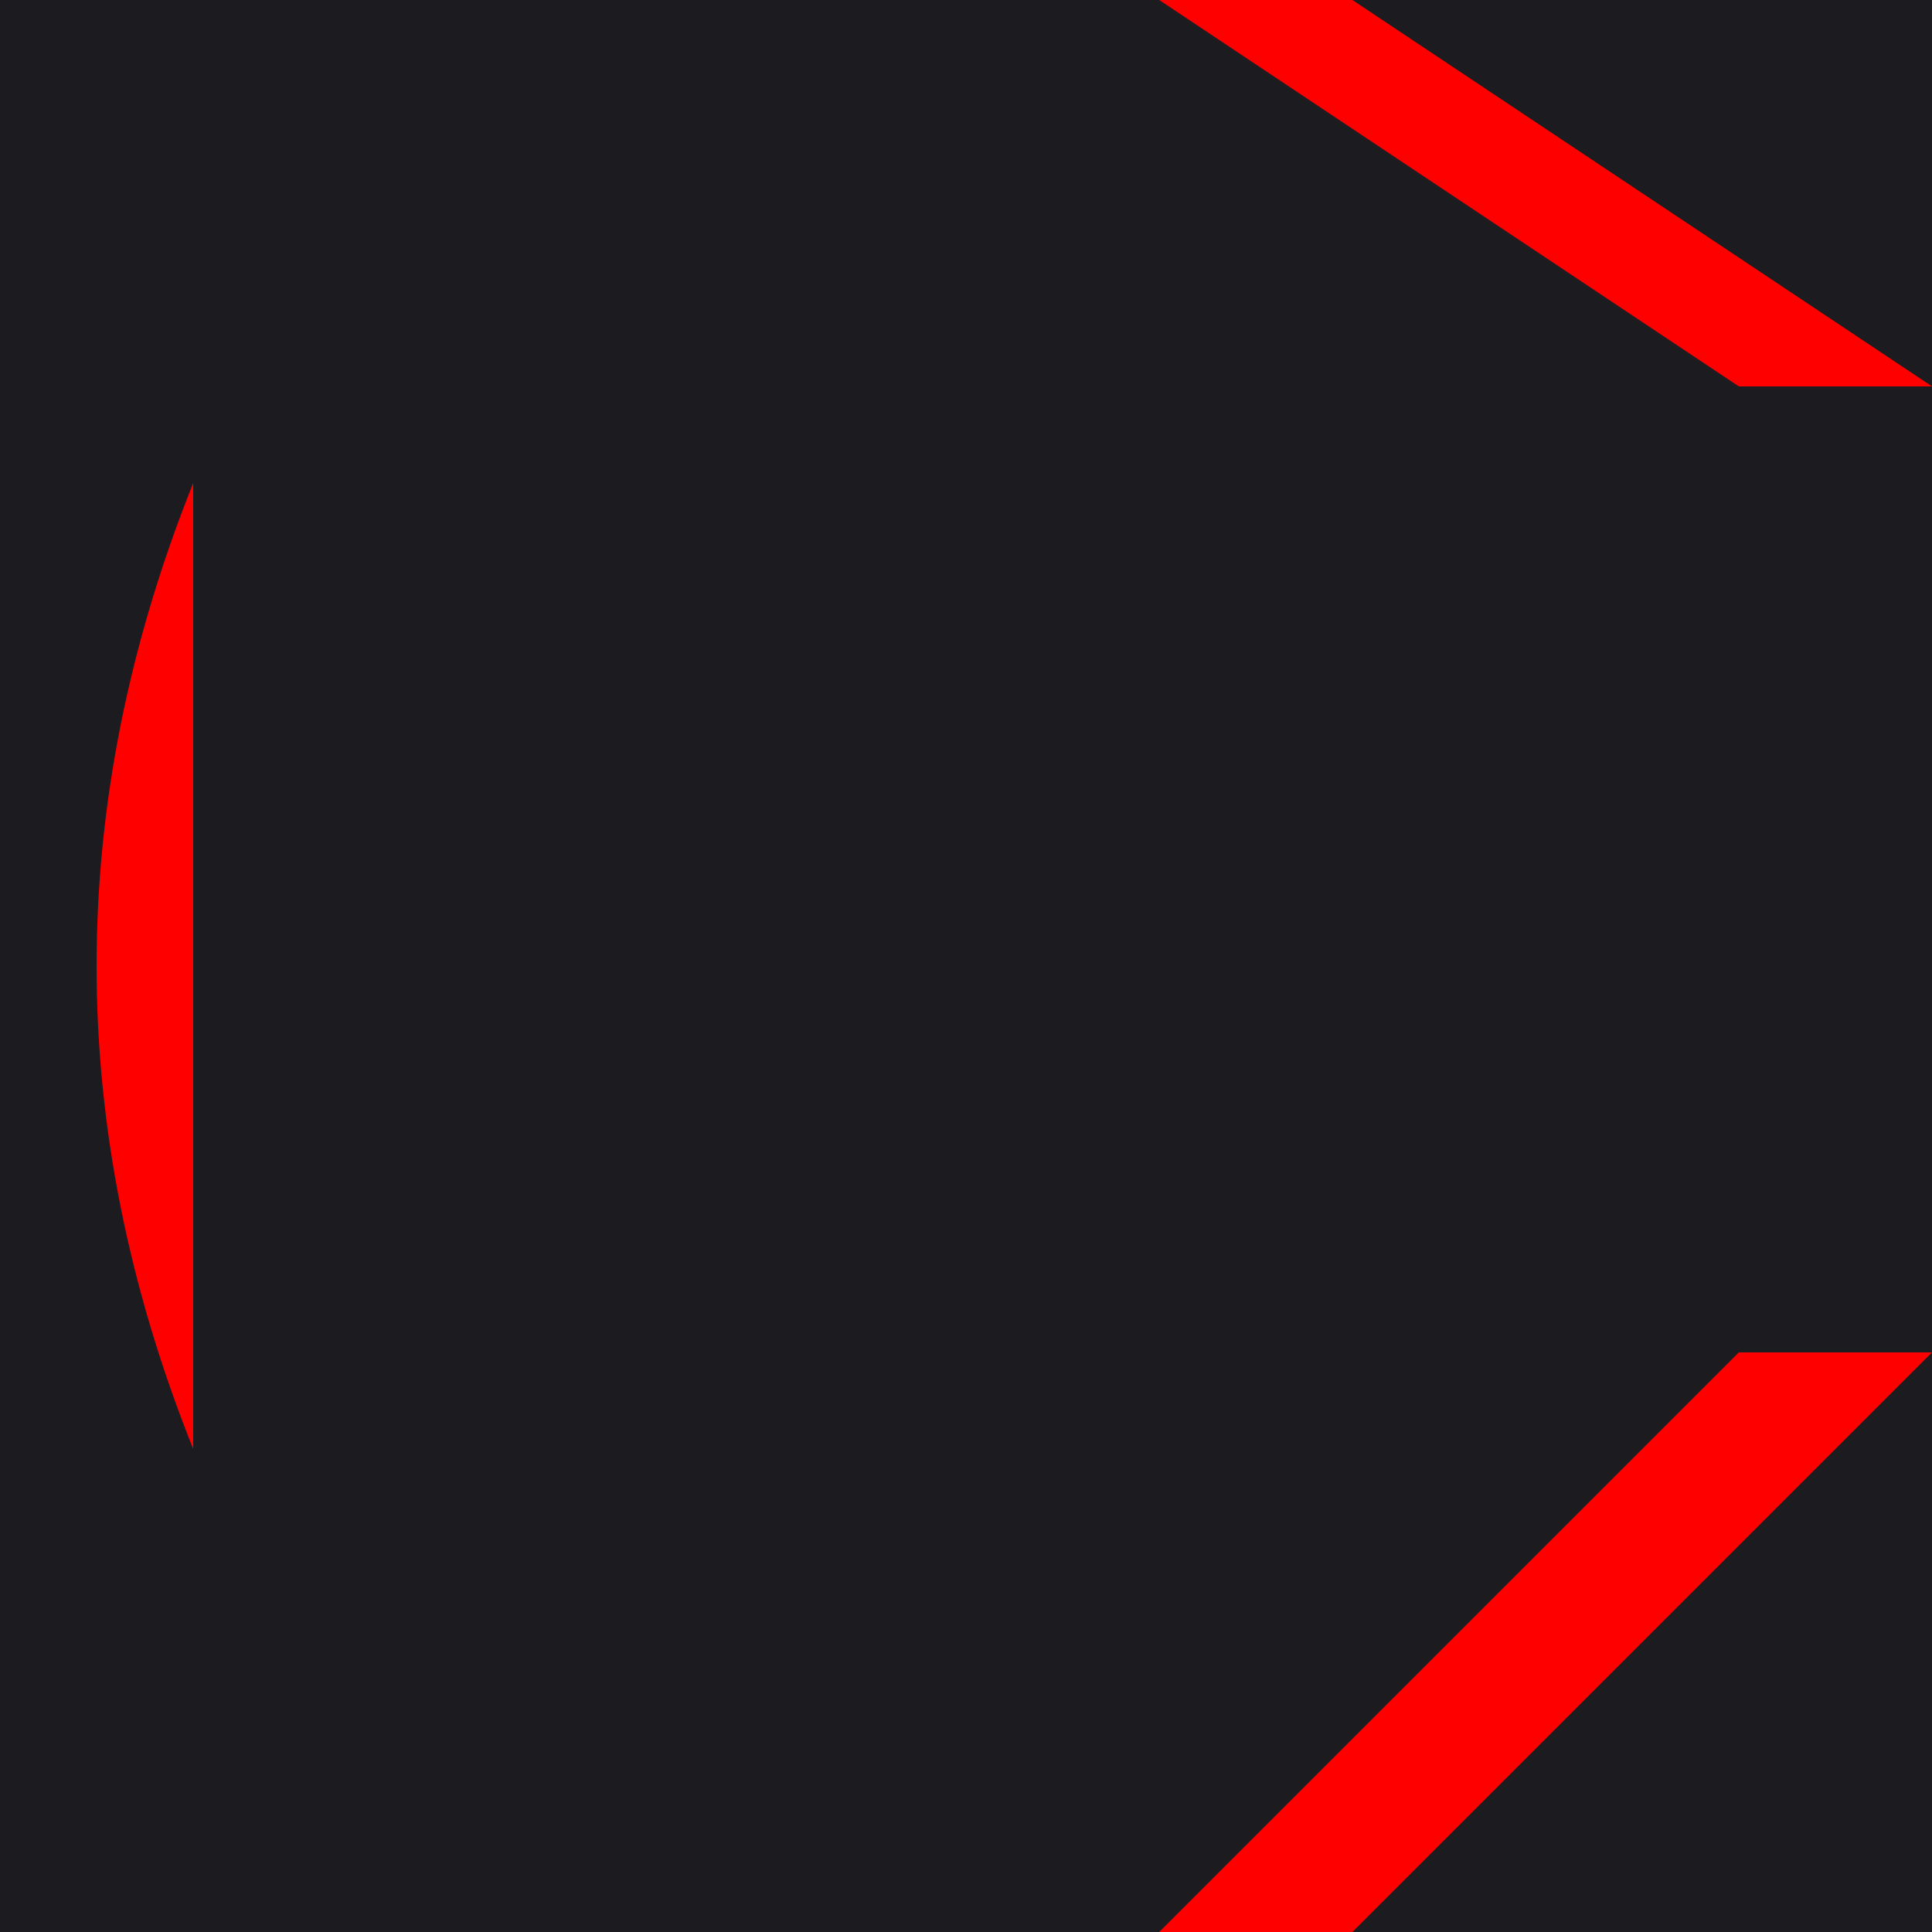
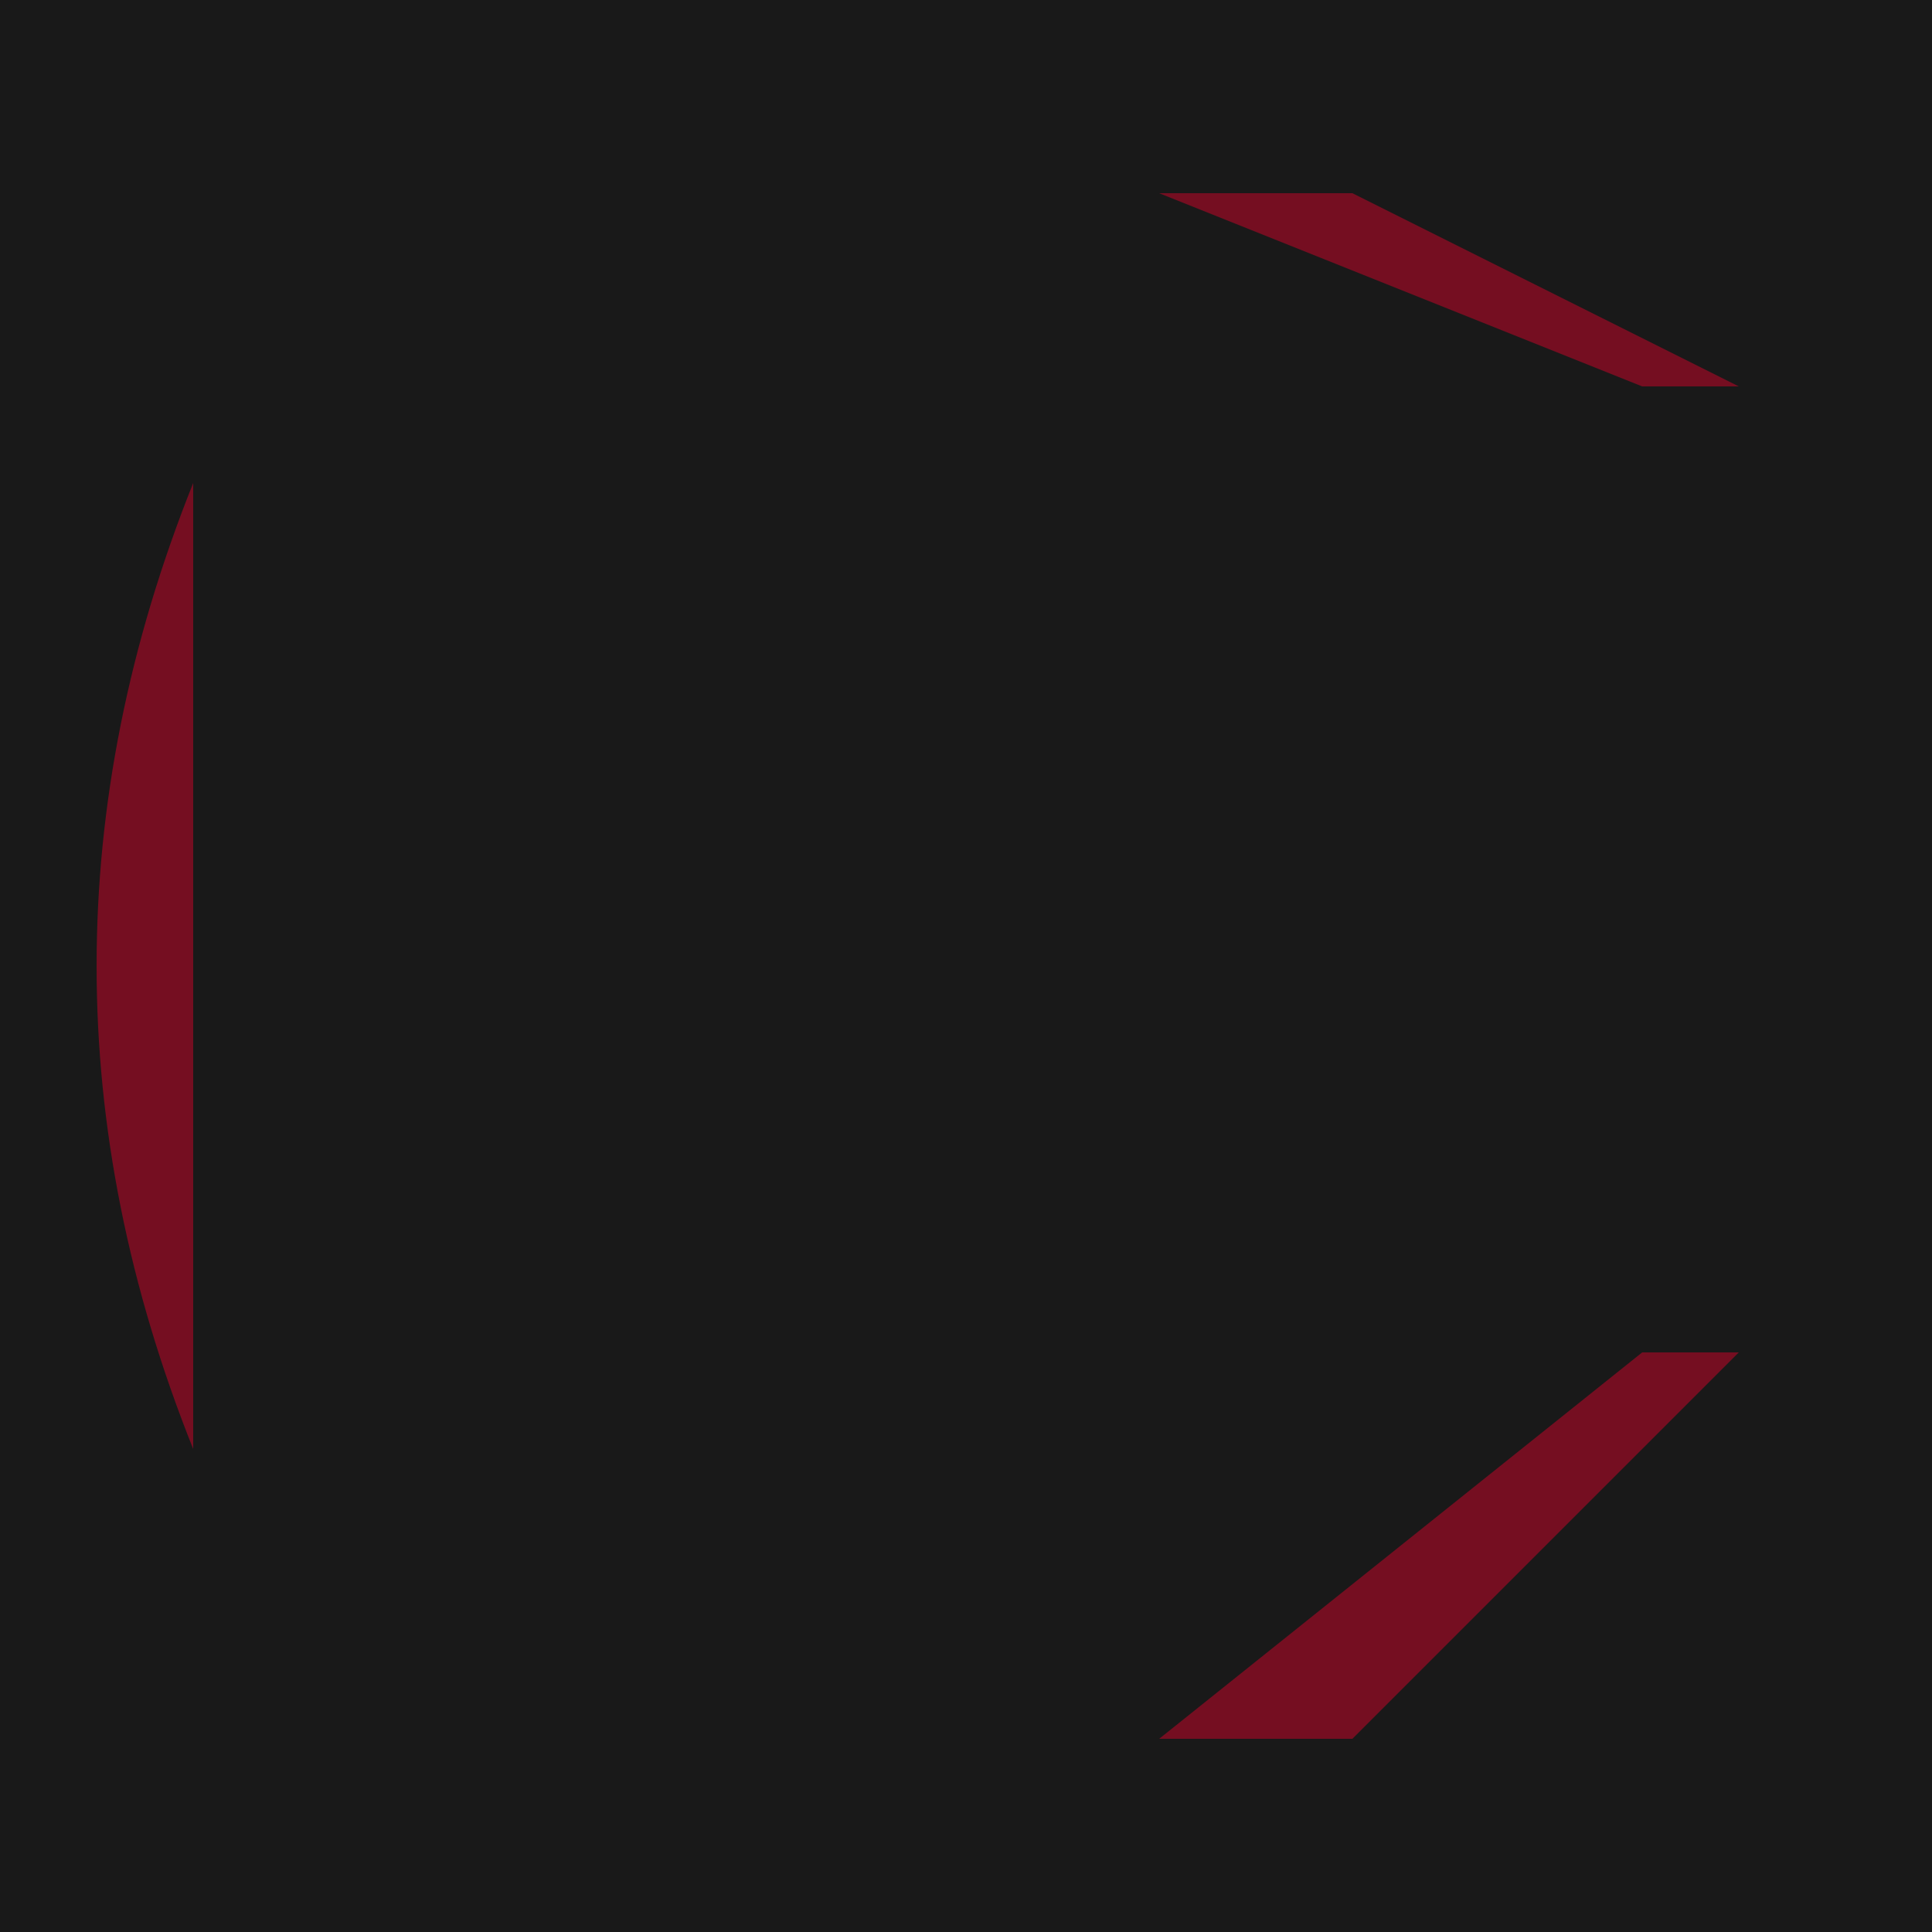
<svg width="100" height="100" viewBox="0 0 100 100">
-   <rect width="100%" height="100%" fill="#1C1B1F" />
-   <path d="M 0 50  L 10 75 L 10 25 Q 0 50 10 75 " fill="red" />
-   <path d="M 60 0 L 70 0 L 100 20 L 90 20 Z" fill="red" />
-   <path d="M 60 100 L 70 100 L 100 70  90 70 Z" fill="red" />
+   <rect width="100%" height="100%" fill="#191919" />
+   <path d="M 0 50  L 10 75 L 10 25 Q 0 50 10 75 " fill="#750E21" />
+   <path d="M 60 10 L 70 10 L 90 20 L 85 20 Z" fill="#750E21" />
+   <path d="M 60 90 L 70 90 L 90 70 L 85 70 Z" fill="#750E21" />
</svg>
